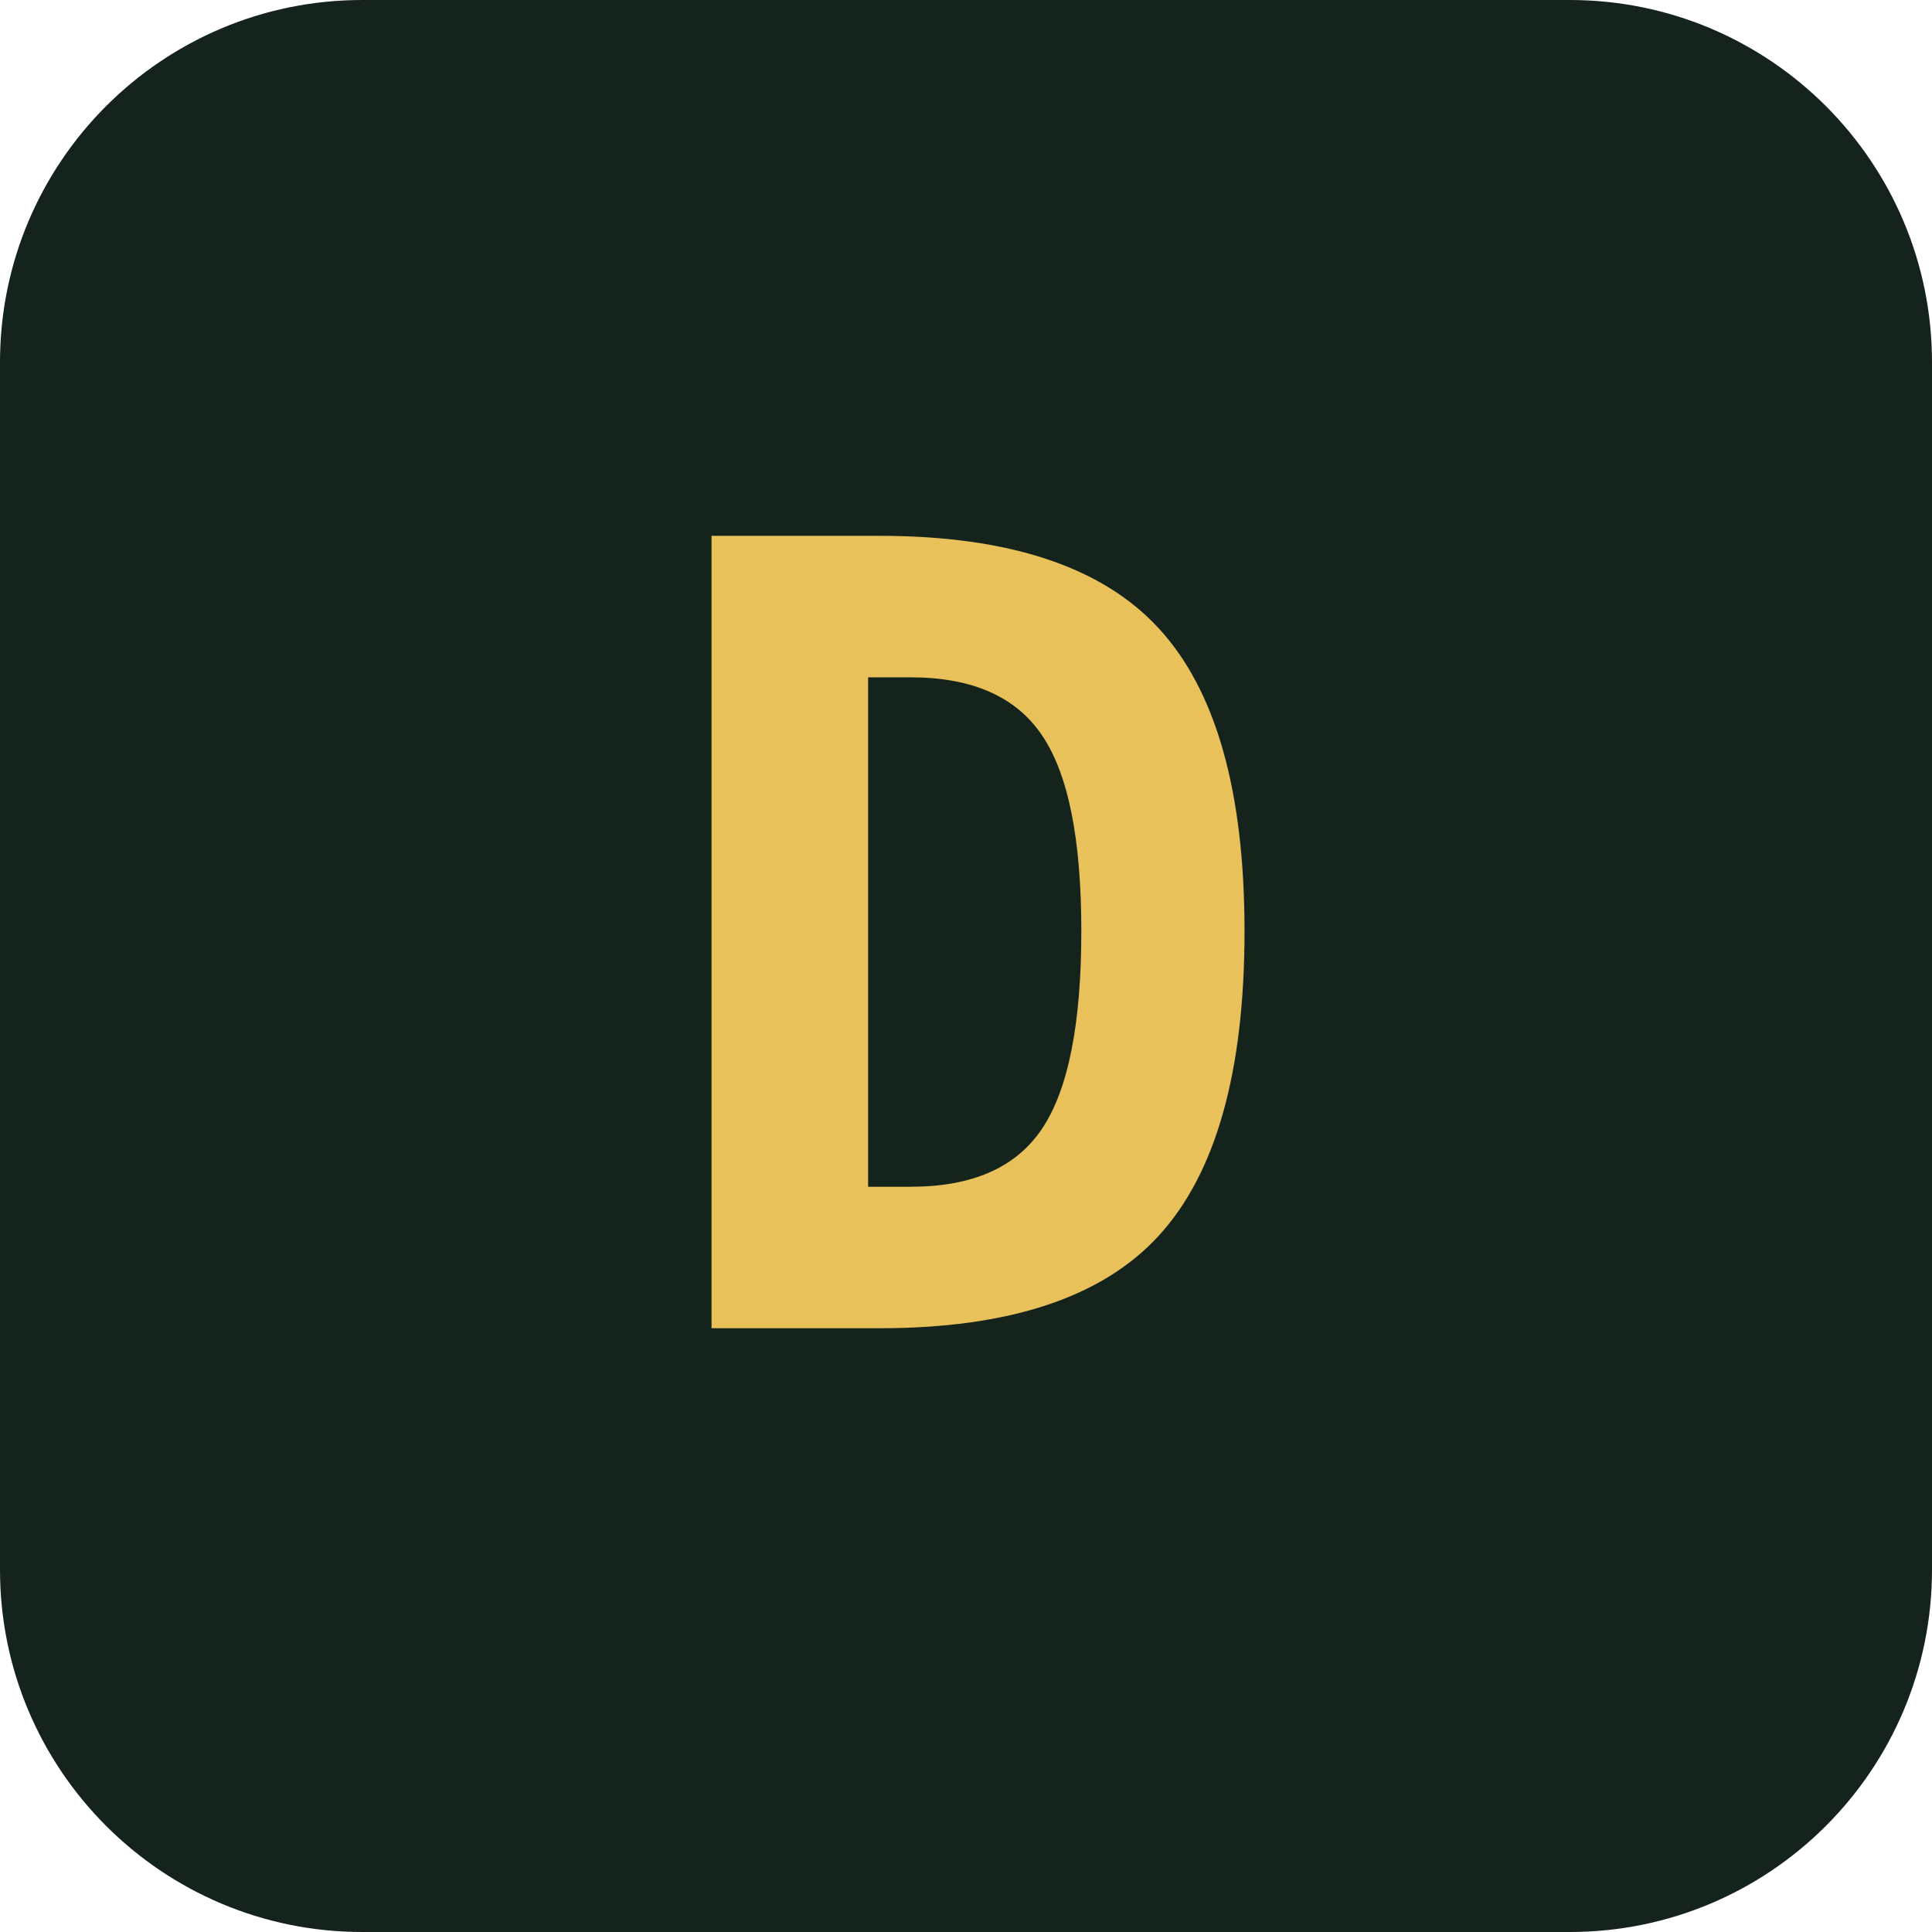
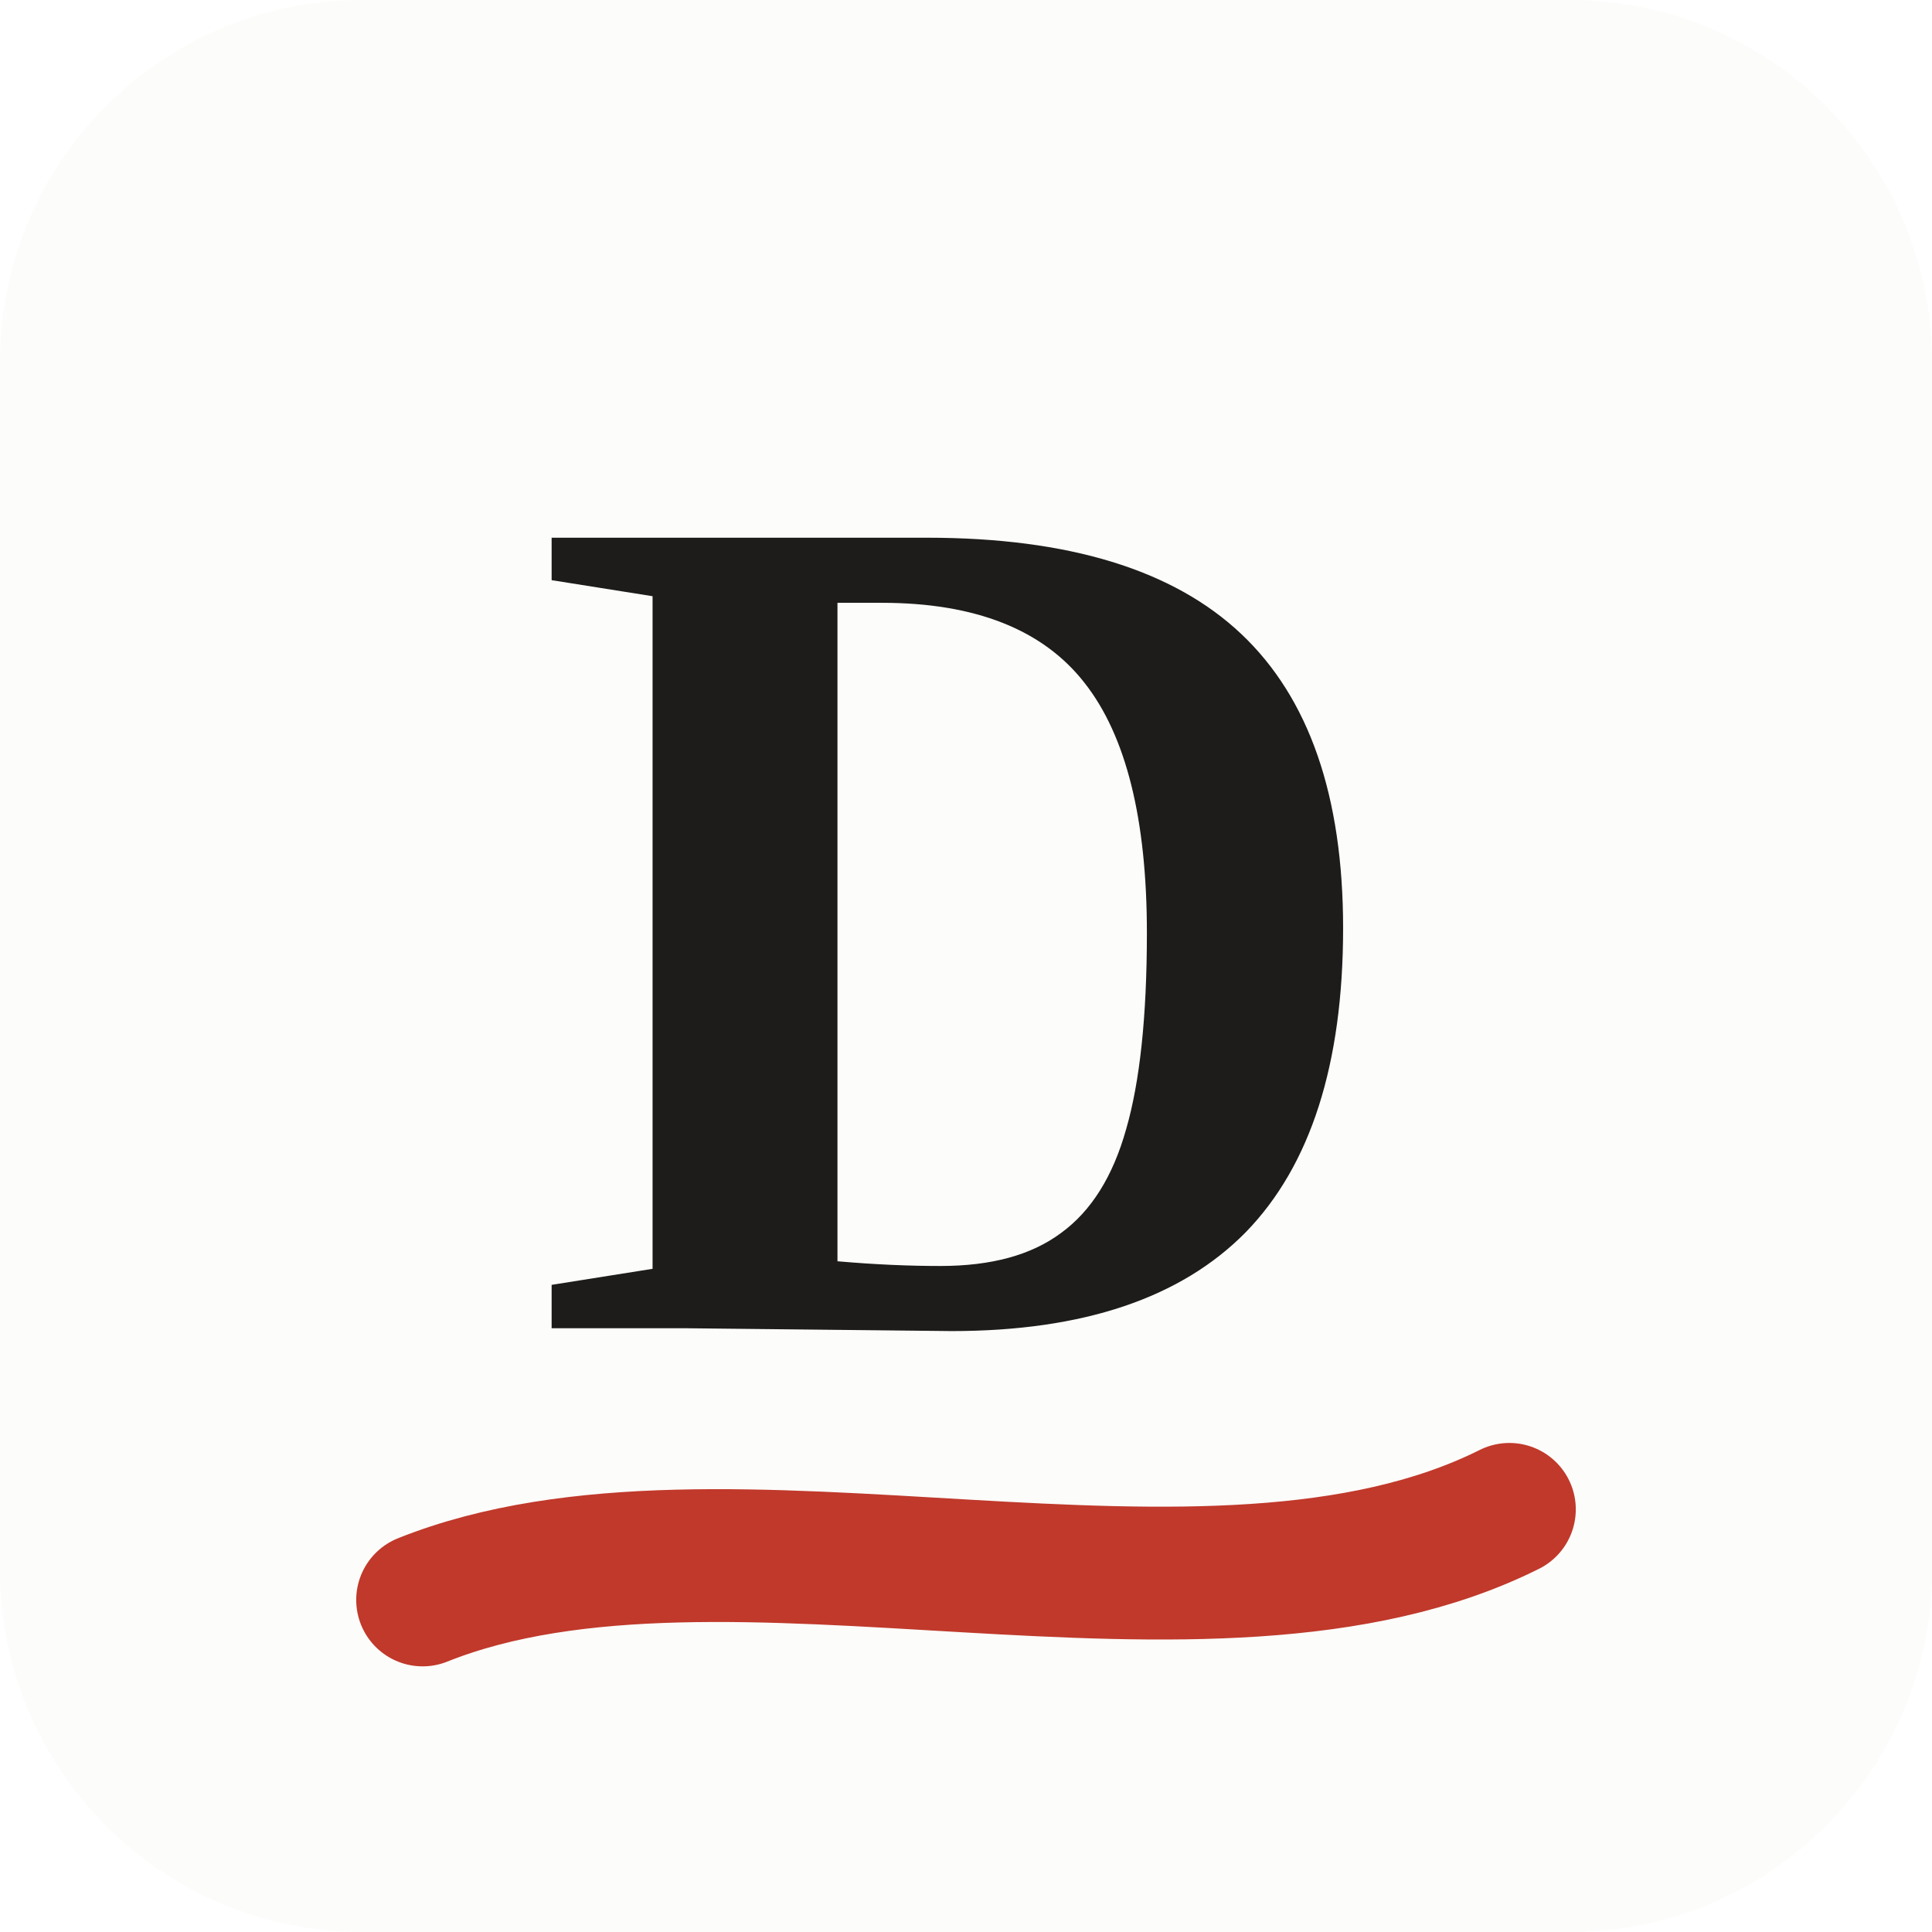
<svg xmlns="http://www.w3.org/2000/svg" viewBox="0 0 32 32">
-   <rect width="32" height="32" rx="6" fill="#14231C" />
-   <text x="16" y="22" text-anchor="middle" font-family="'JetBrains Mono', Menlo, monospace" font-size="18" font-weight="600" fill="#E8C15A">D</text>
+   <rect width="32" height="32" rx="6" fill="#FCFCFA" />
+   <text x="16" y="22" text-anchor="middle" font-family="Spectral, Georgia, 'Times New Roman', serif" font-size="20" font-weight="700" fill="#1D1C1A">D</text>
+   <path d="M7 26.5 C 12 24.5, 20 27.5, 25 25" fill="none" stroke="#C0392B" stroke-width="2.2" stroke-linecap="round" />
</svg>
